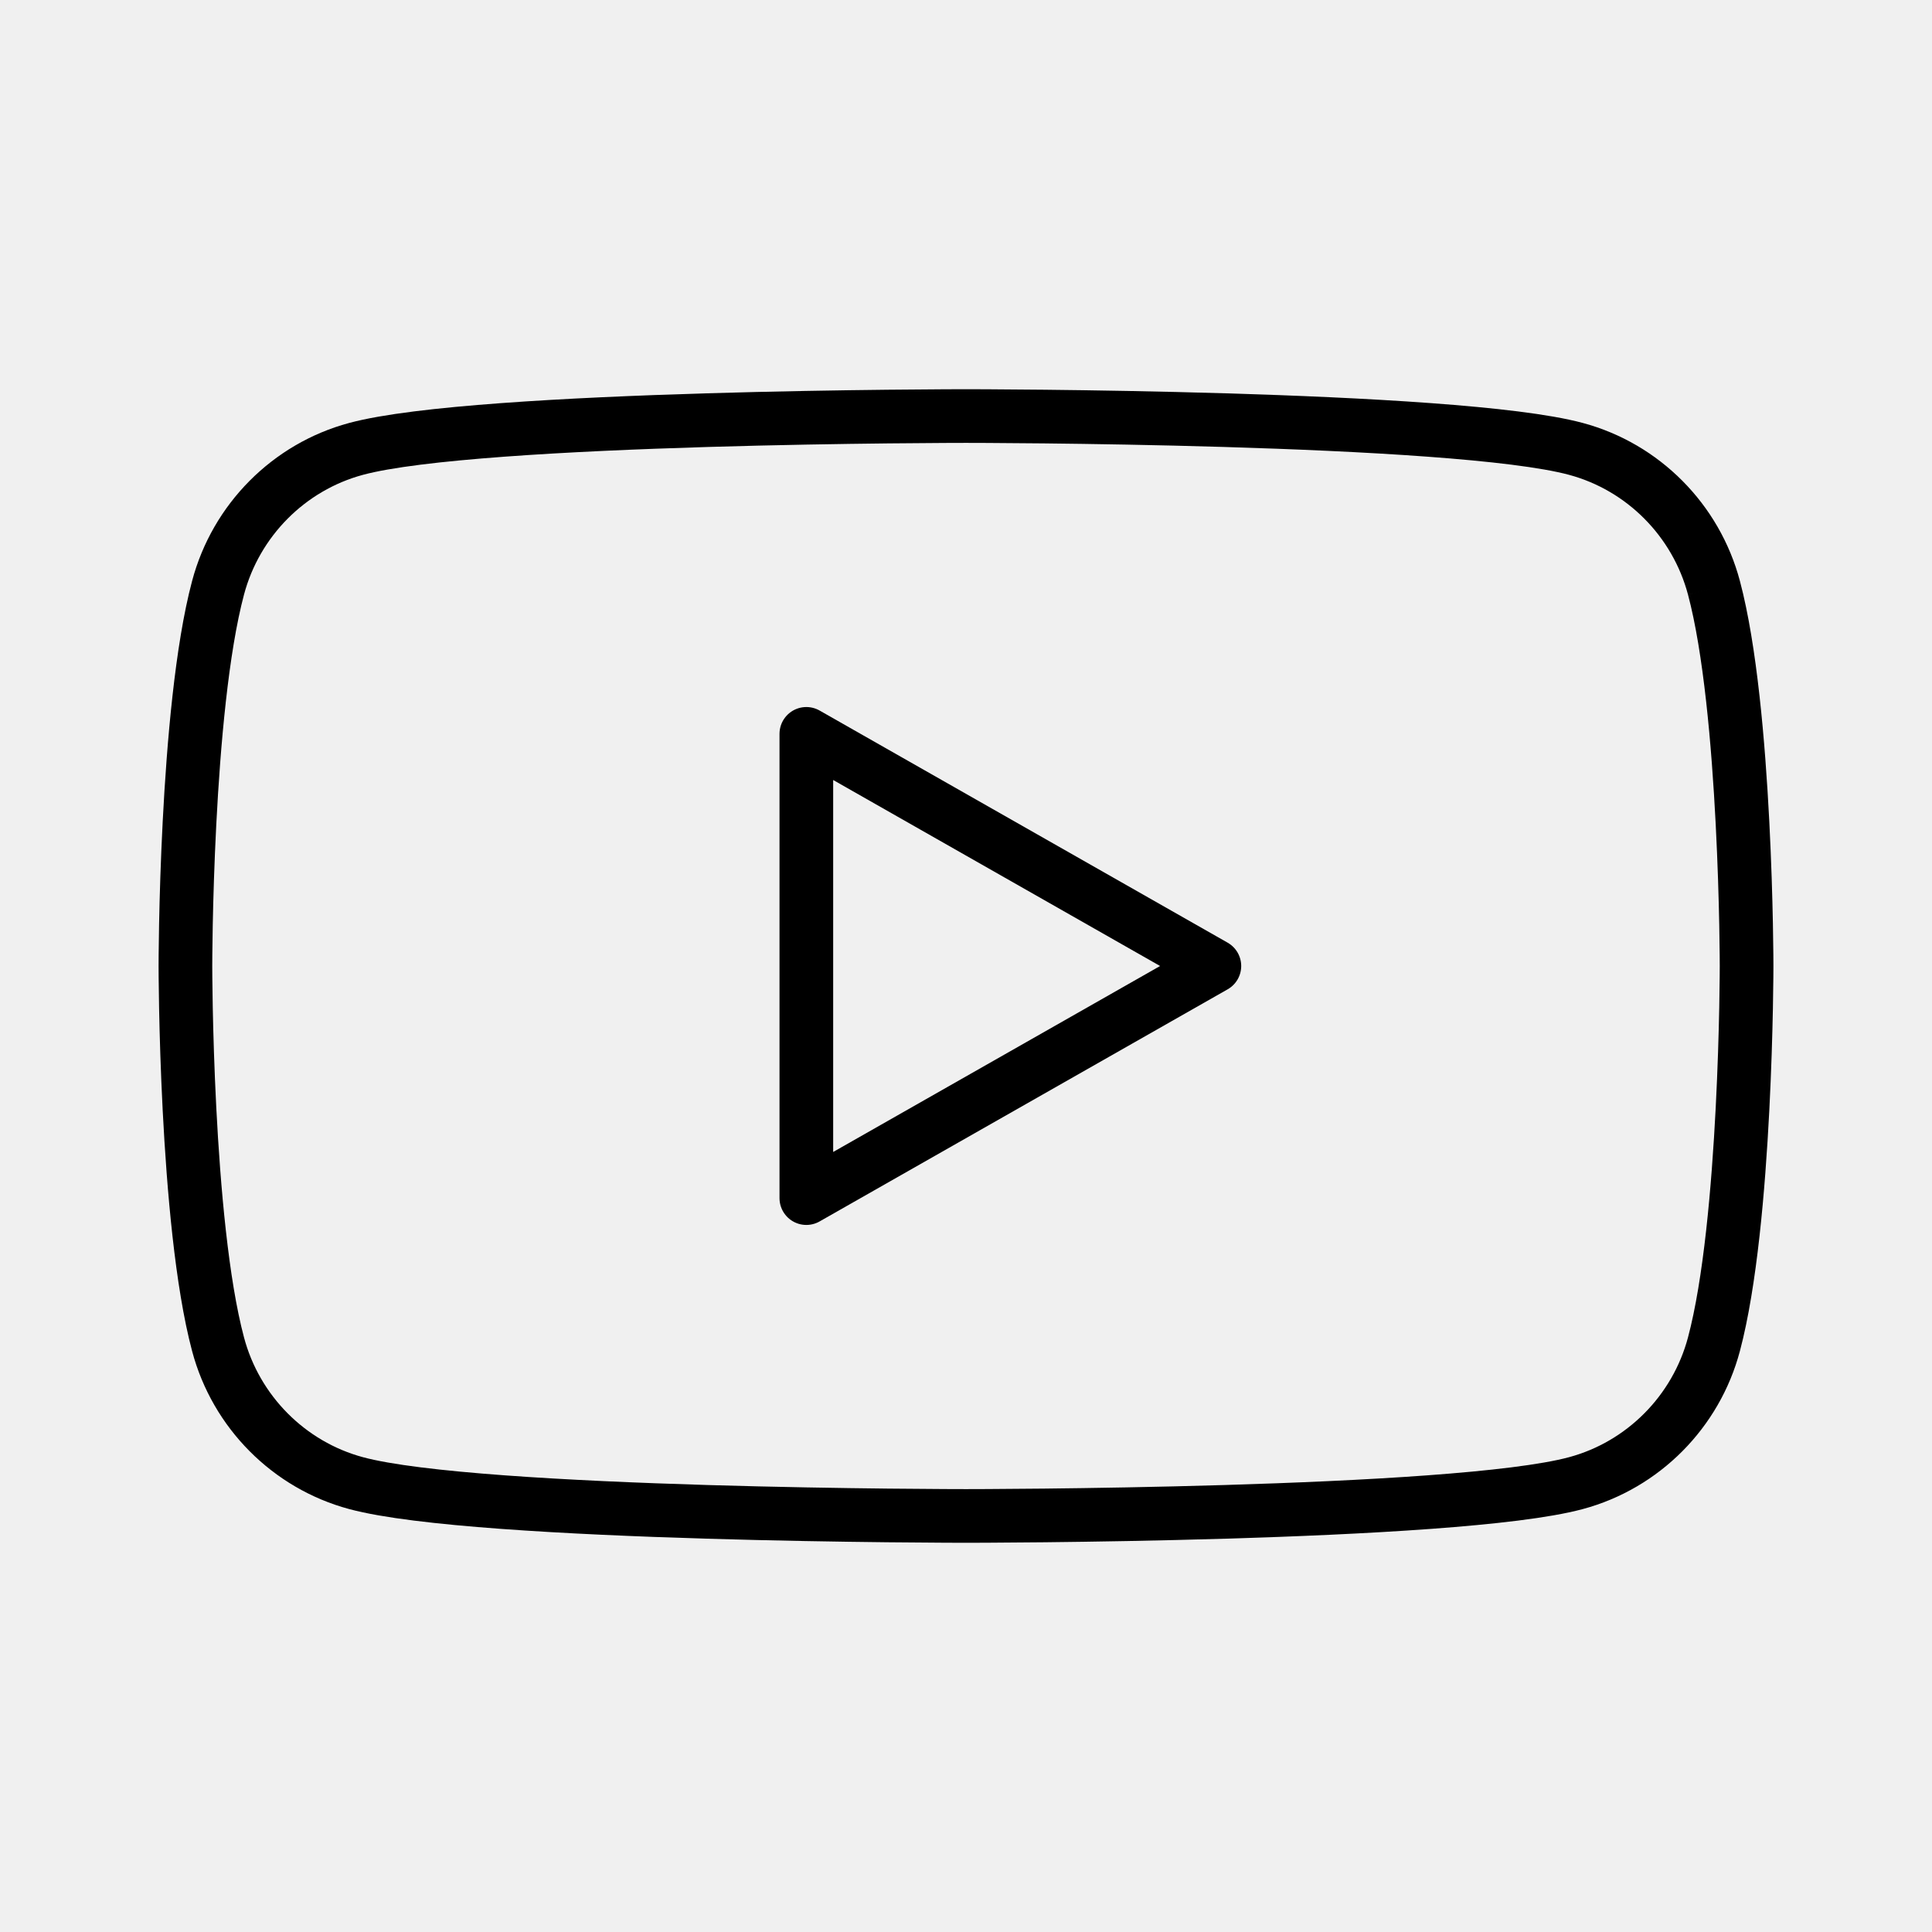
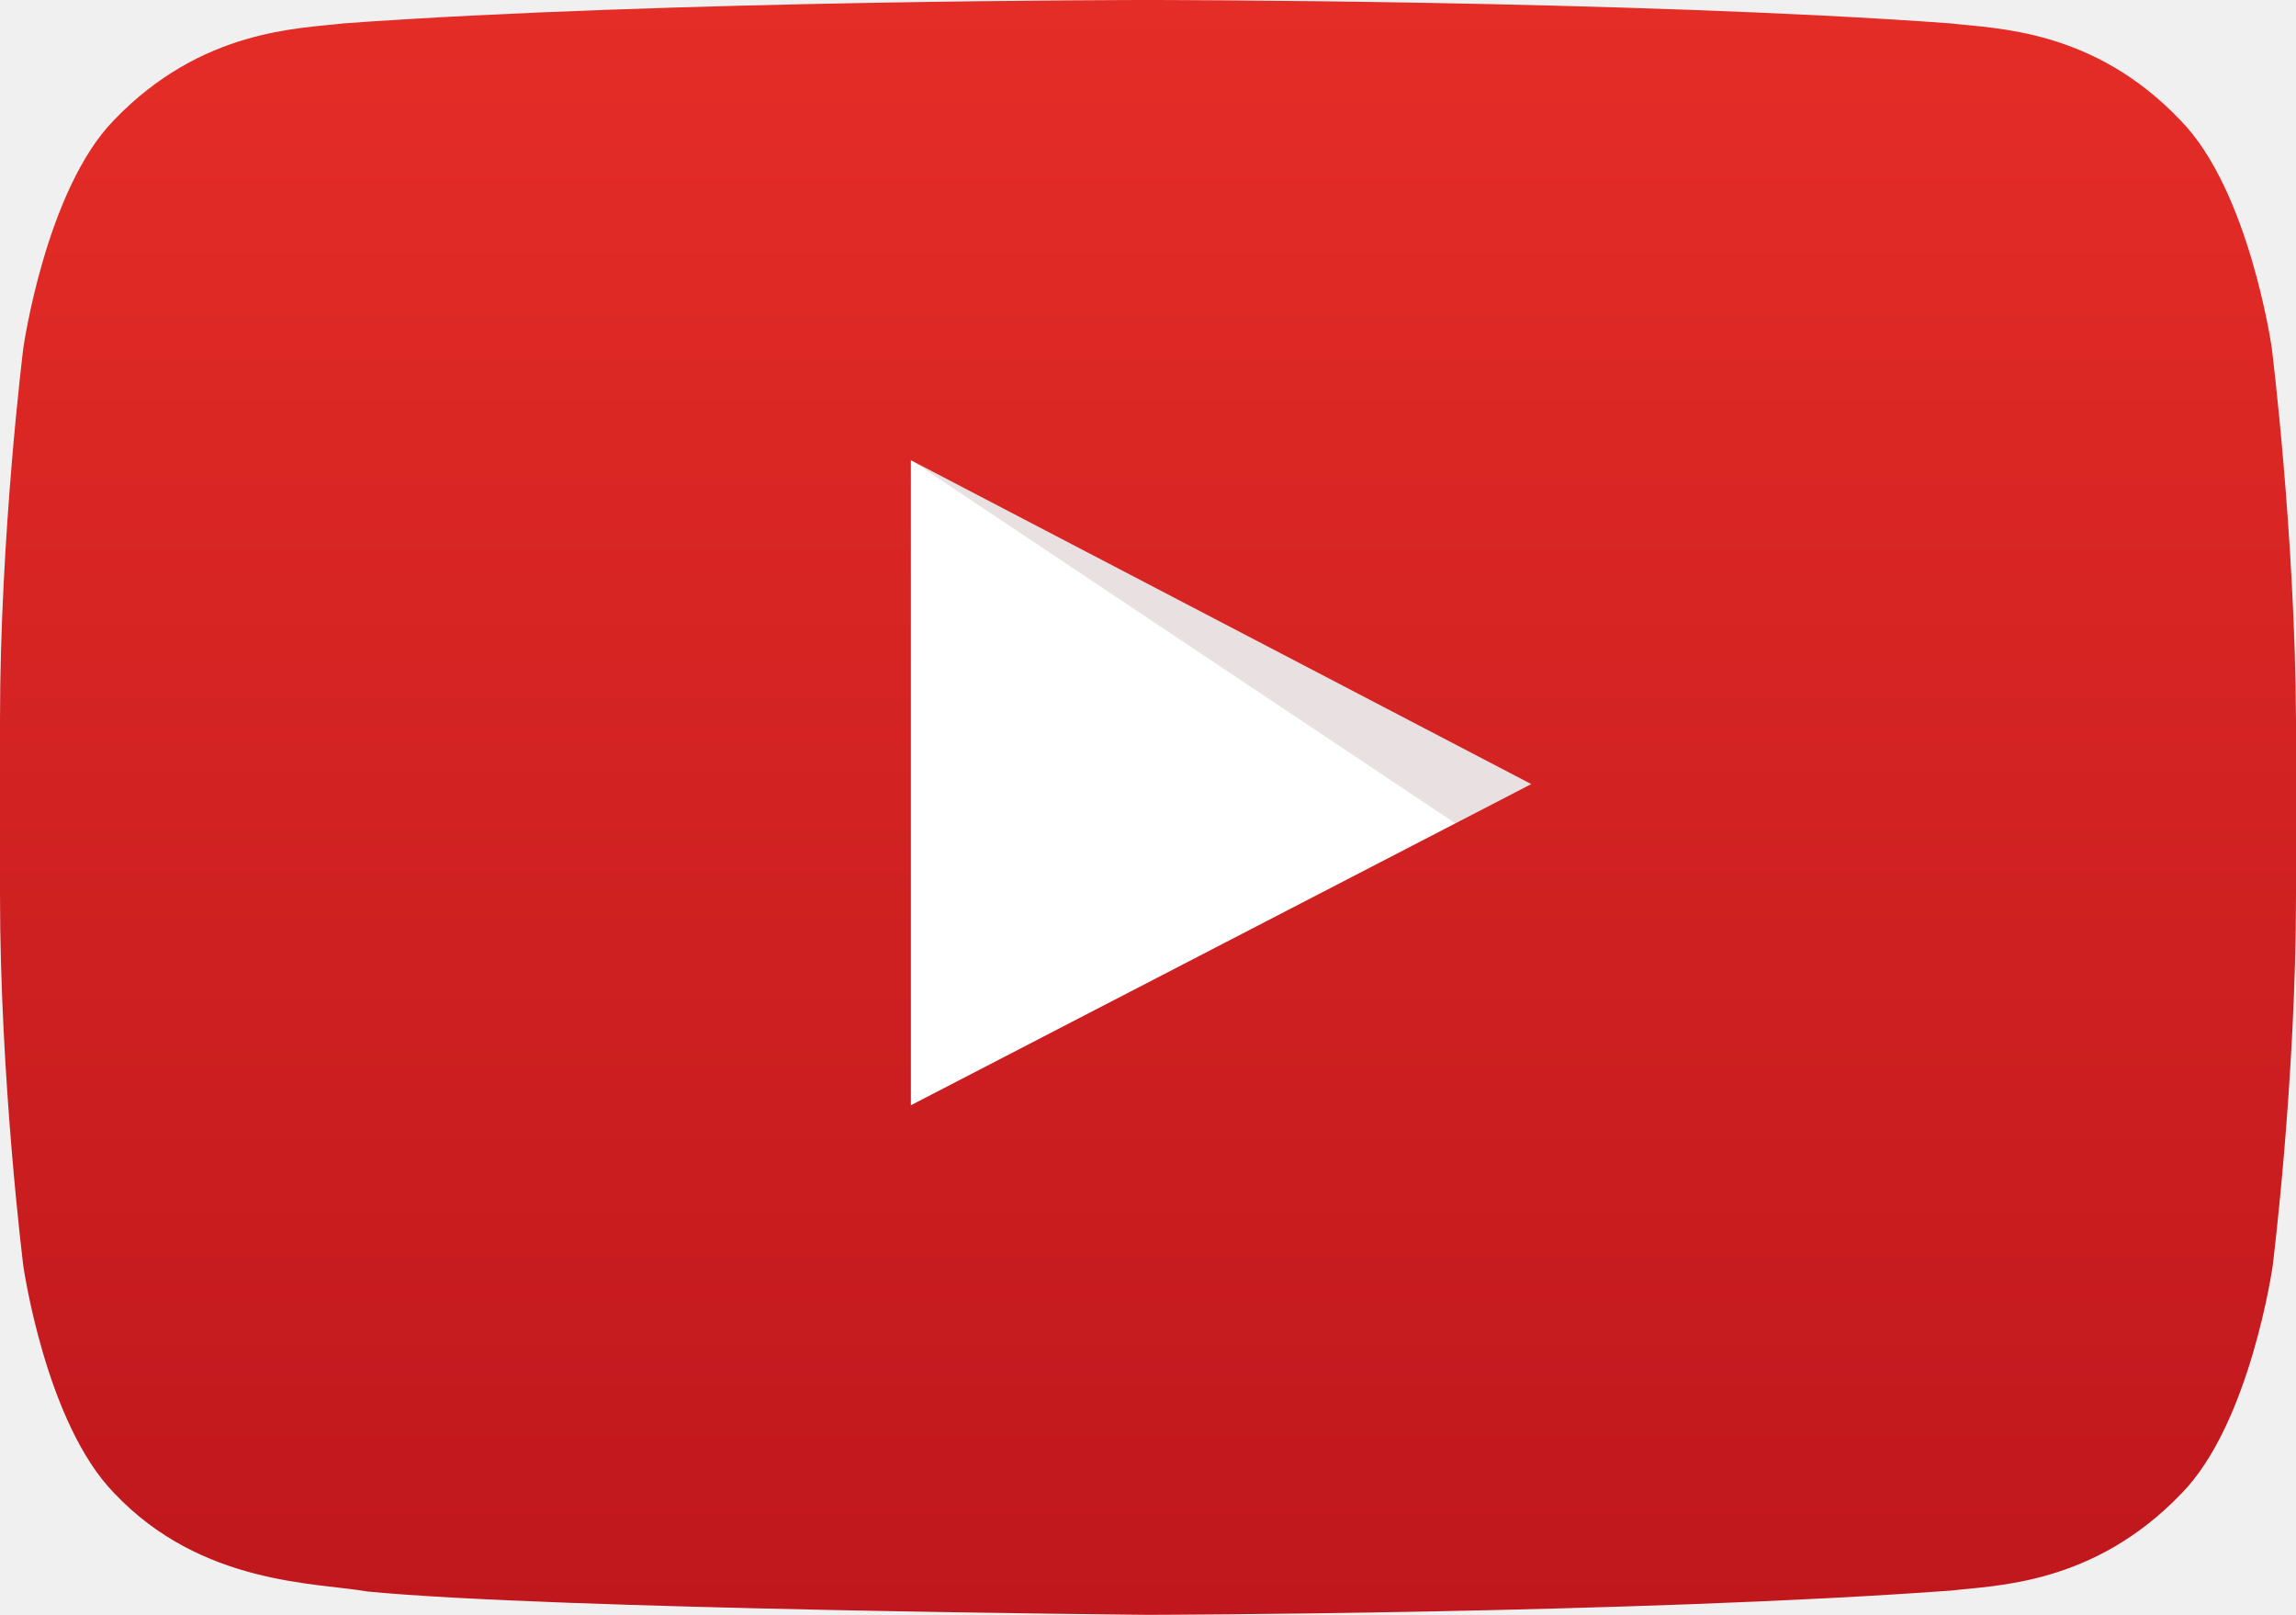
- <svg xmlns="http://www.w3.org/2000/svg" viewBox="0 0 72 72">
-   <g fill="none" stroke="#000" stroke-miterlimit="10" stroke-width="2">
-     <path d="m63.874 21.906c-.669-2.52-2.64-4.504-5.144-5.177-4.537-1.224-22.73-1.224-22.73-1.224s-18.193 0-22.73 1.224c-2.503.673-4.475 2.657-5.144 5.177-1.216 4.567-1.216 14.094-1.216 14.094s0 9.528 1.216 14.095c.669 2.519 2.641 4.503 5.144 5.177 4.537 1.223 22.73 1.223 22.73 1.223s18.193 0 22.73-1.223c2.503-.674 4.475-2.658 5.144-5.177 1.216-4.567 1.216-14.095 1.216-14.095s0-9.528-1.216-14.094" />
-     <path d="m30.05 44.65 15.206-8.65-15.206-8.651z" stroke-linecap="round" stroke-linejoin="round" />
-   </g>
+ <svg xmlns="http://www.w3.org/2000/svg" height="180" preserveAspectRatio="xMidYMid" viewBox="0 0 256 180" width="256">
+   <linearGradient id="a" x1="49.98%" x2="49.98%" y1="0%" y2="100.03%">
+     <stop offset="0" stop-color="#e52d27" />
+     <stop offset="1" stop-color="#bf171d" />
+   </linearGradient>
+   <path d="m101.6 123.2 69.2-35.8-69.2-36.1z" fill="#fff" />
+   <path d="m101.6 51.3 60.7 40.5 8.5-4.4z" fill="#420000" opacity=".12" />
+   <path d="m253.301 38.8s-2.499-17.6-10.196-25.4c-9.696-10.2-20.592-10.2-25.69-10.8-35.686-2.6-89.365-2.6-89.365-2.6h-.1s-53.679 0-89.565 2.6c-4.998.6-15.894.6-25.69 10.8-7.597 7.8-10.096 25.4-10.096 25.4s-2.599 20.8-2.599 41.5v19.4c0 20.7 2.599 41.4 2.599 41.4s2.499 17.6 10.196 25.4c9.696 10.2 22.491 9.9 28.189 10.9 20.492 2 86.966 2.6 86.966 2.6s53.779-.1 89.565-2.7c4.998-.6 15.894-.6 25.69-10.8 7.697-7.8 10.196-25.4 10.196-25.4s2.599-20.7 2.599-41.4v-19.4c-.1-20.7-2.699-41.5-2.699-41.5zm-151.741 84.4v-71.9l69.173 36.1z" fill="url(#a)" />
</svg>
